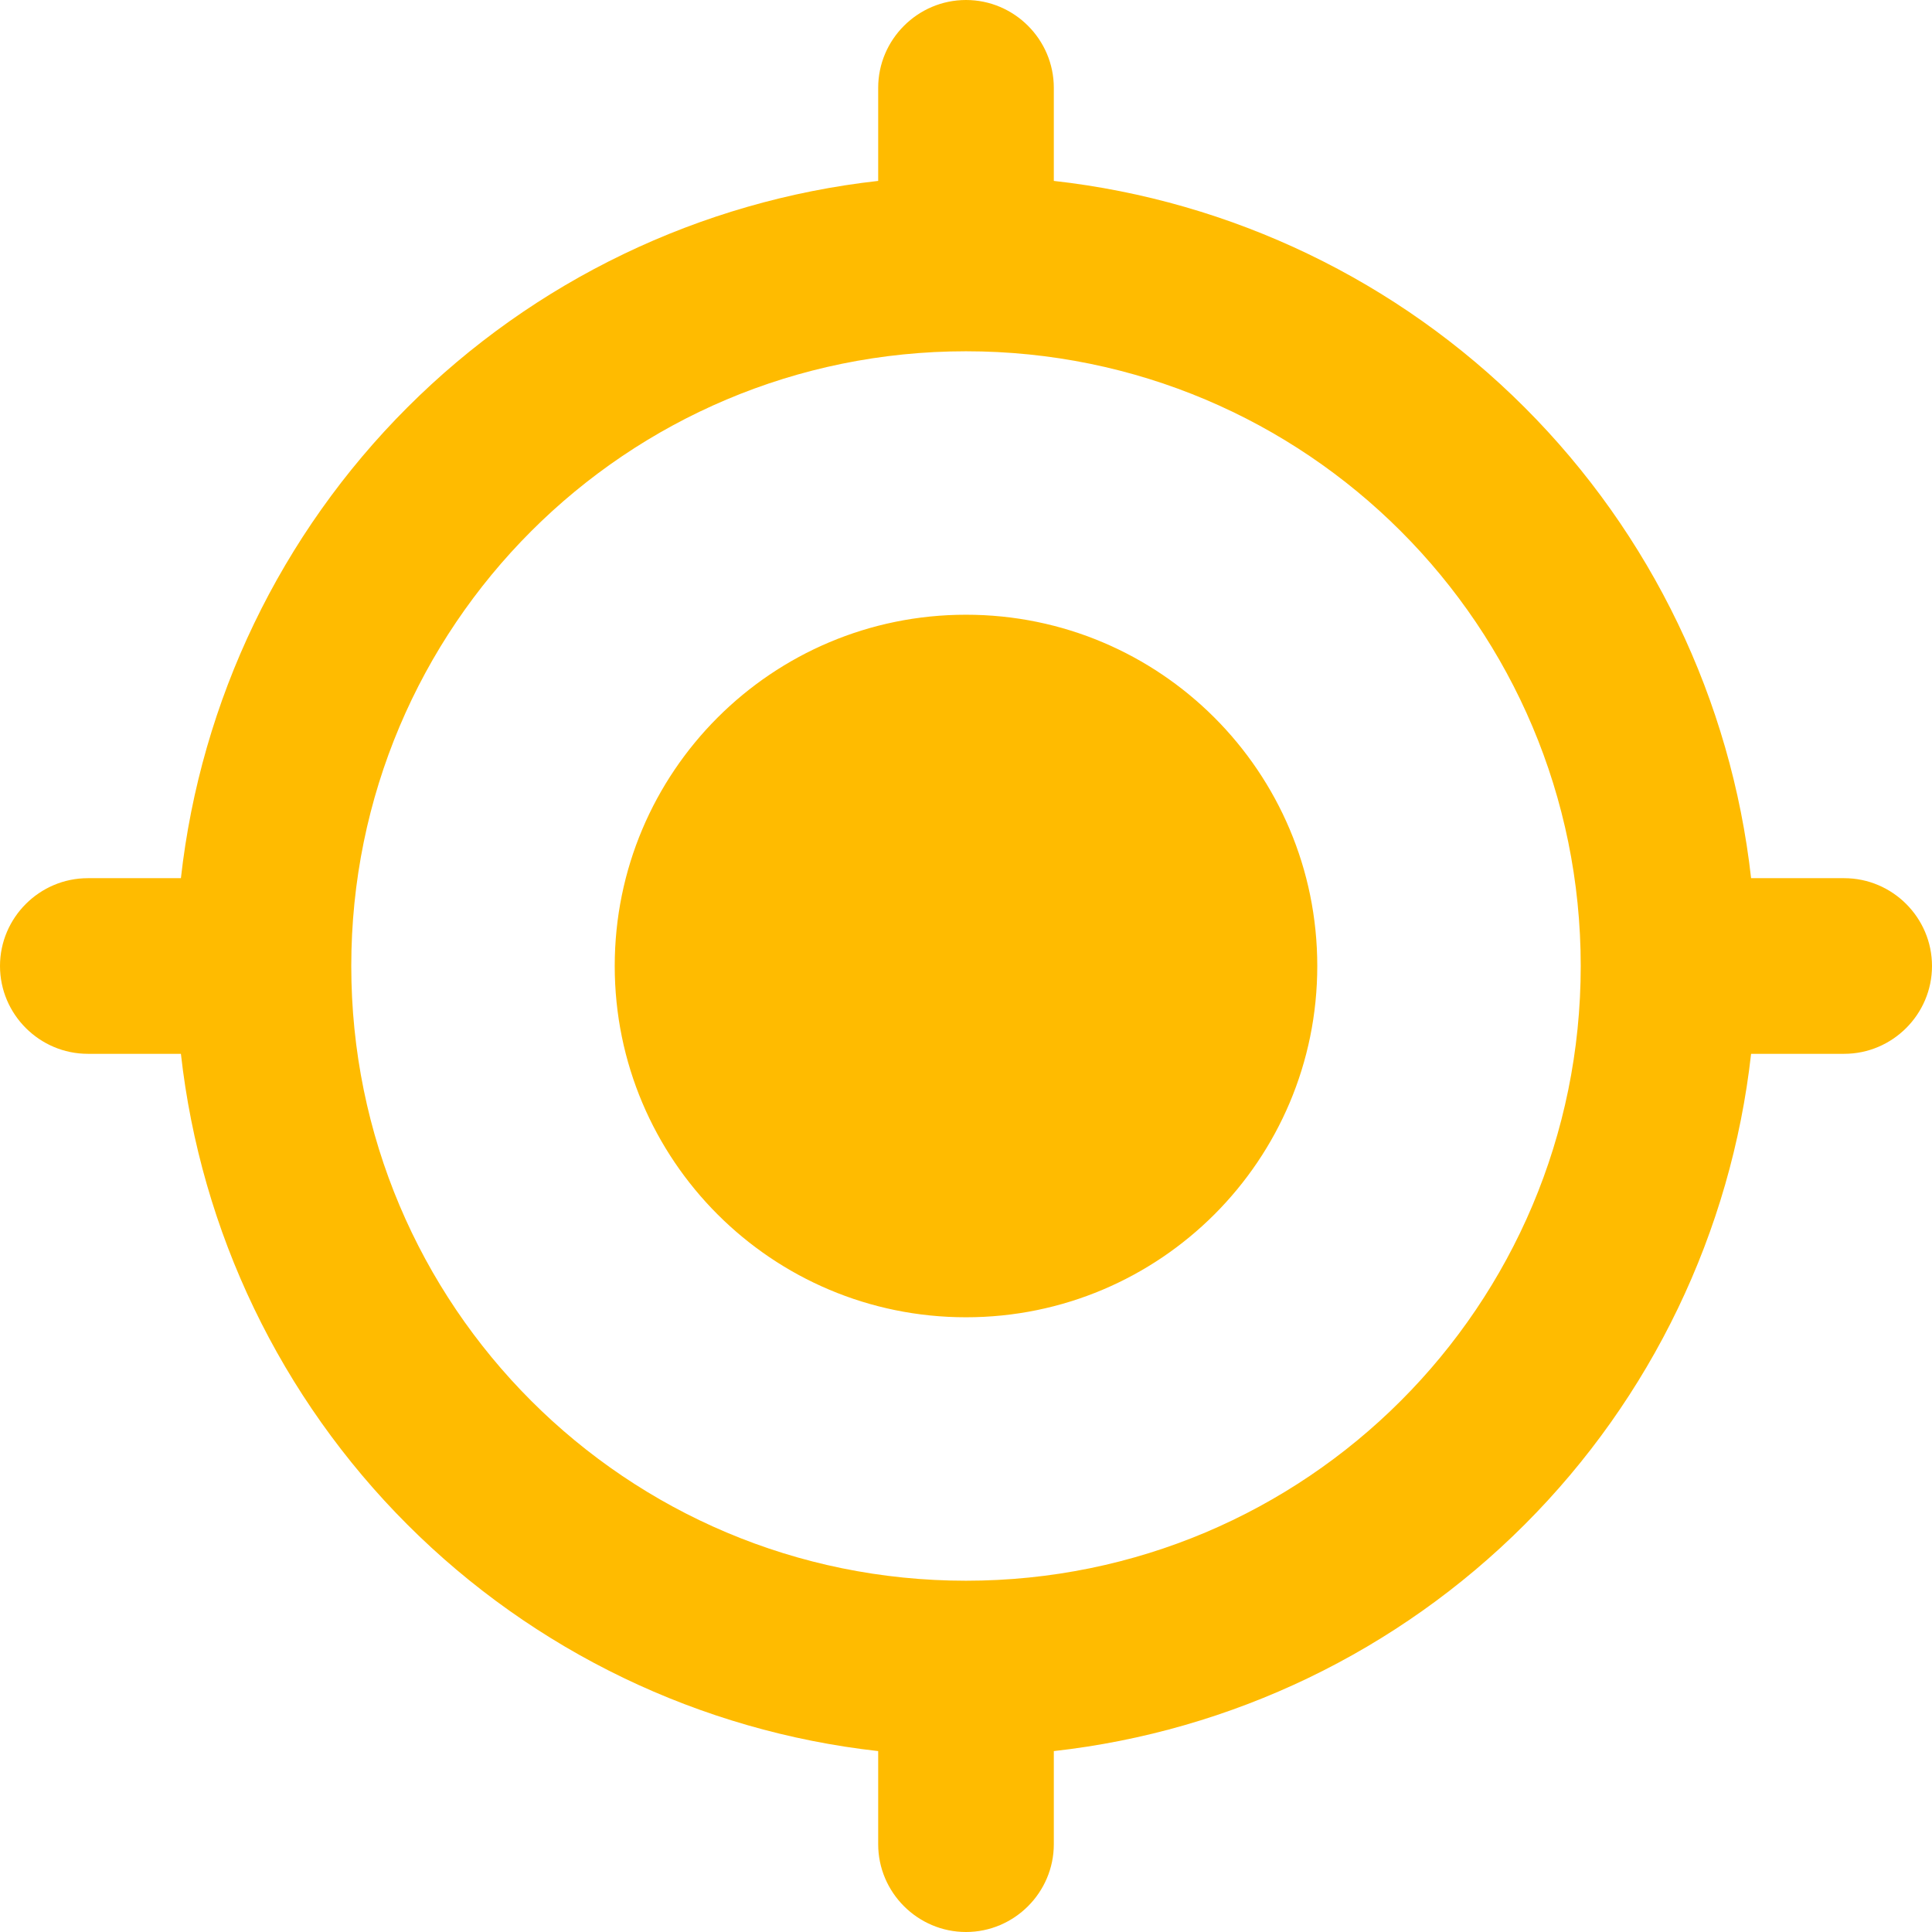
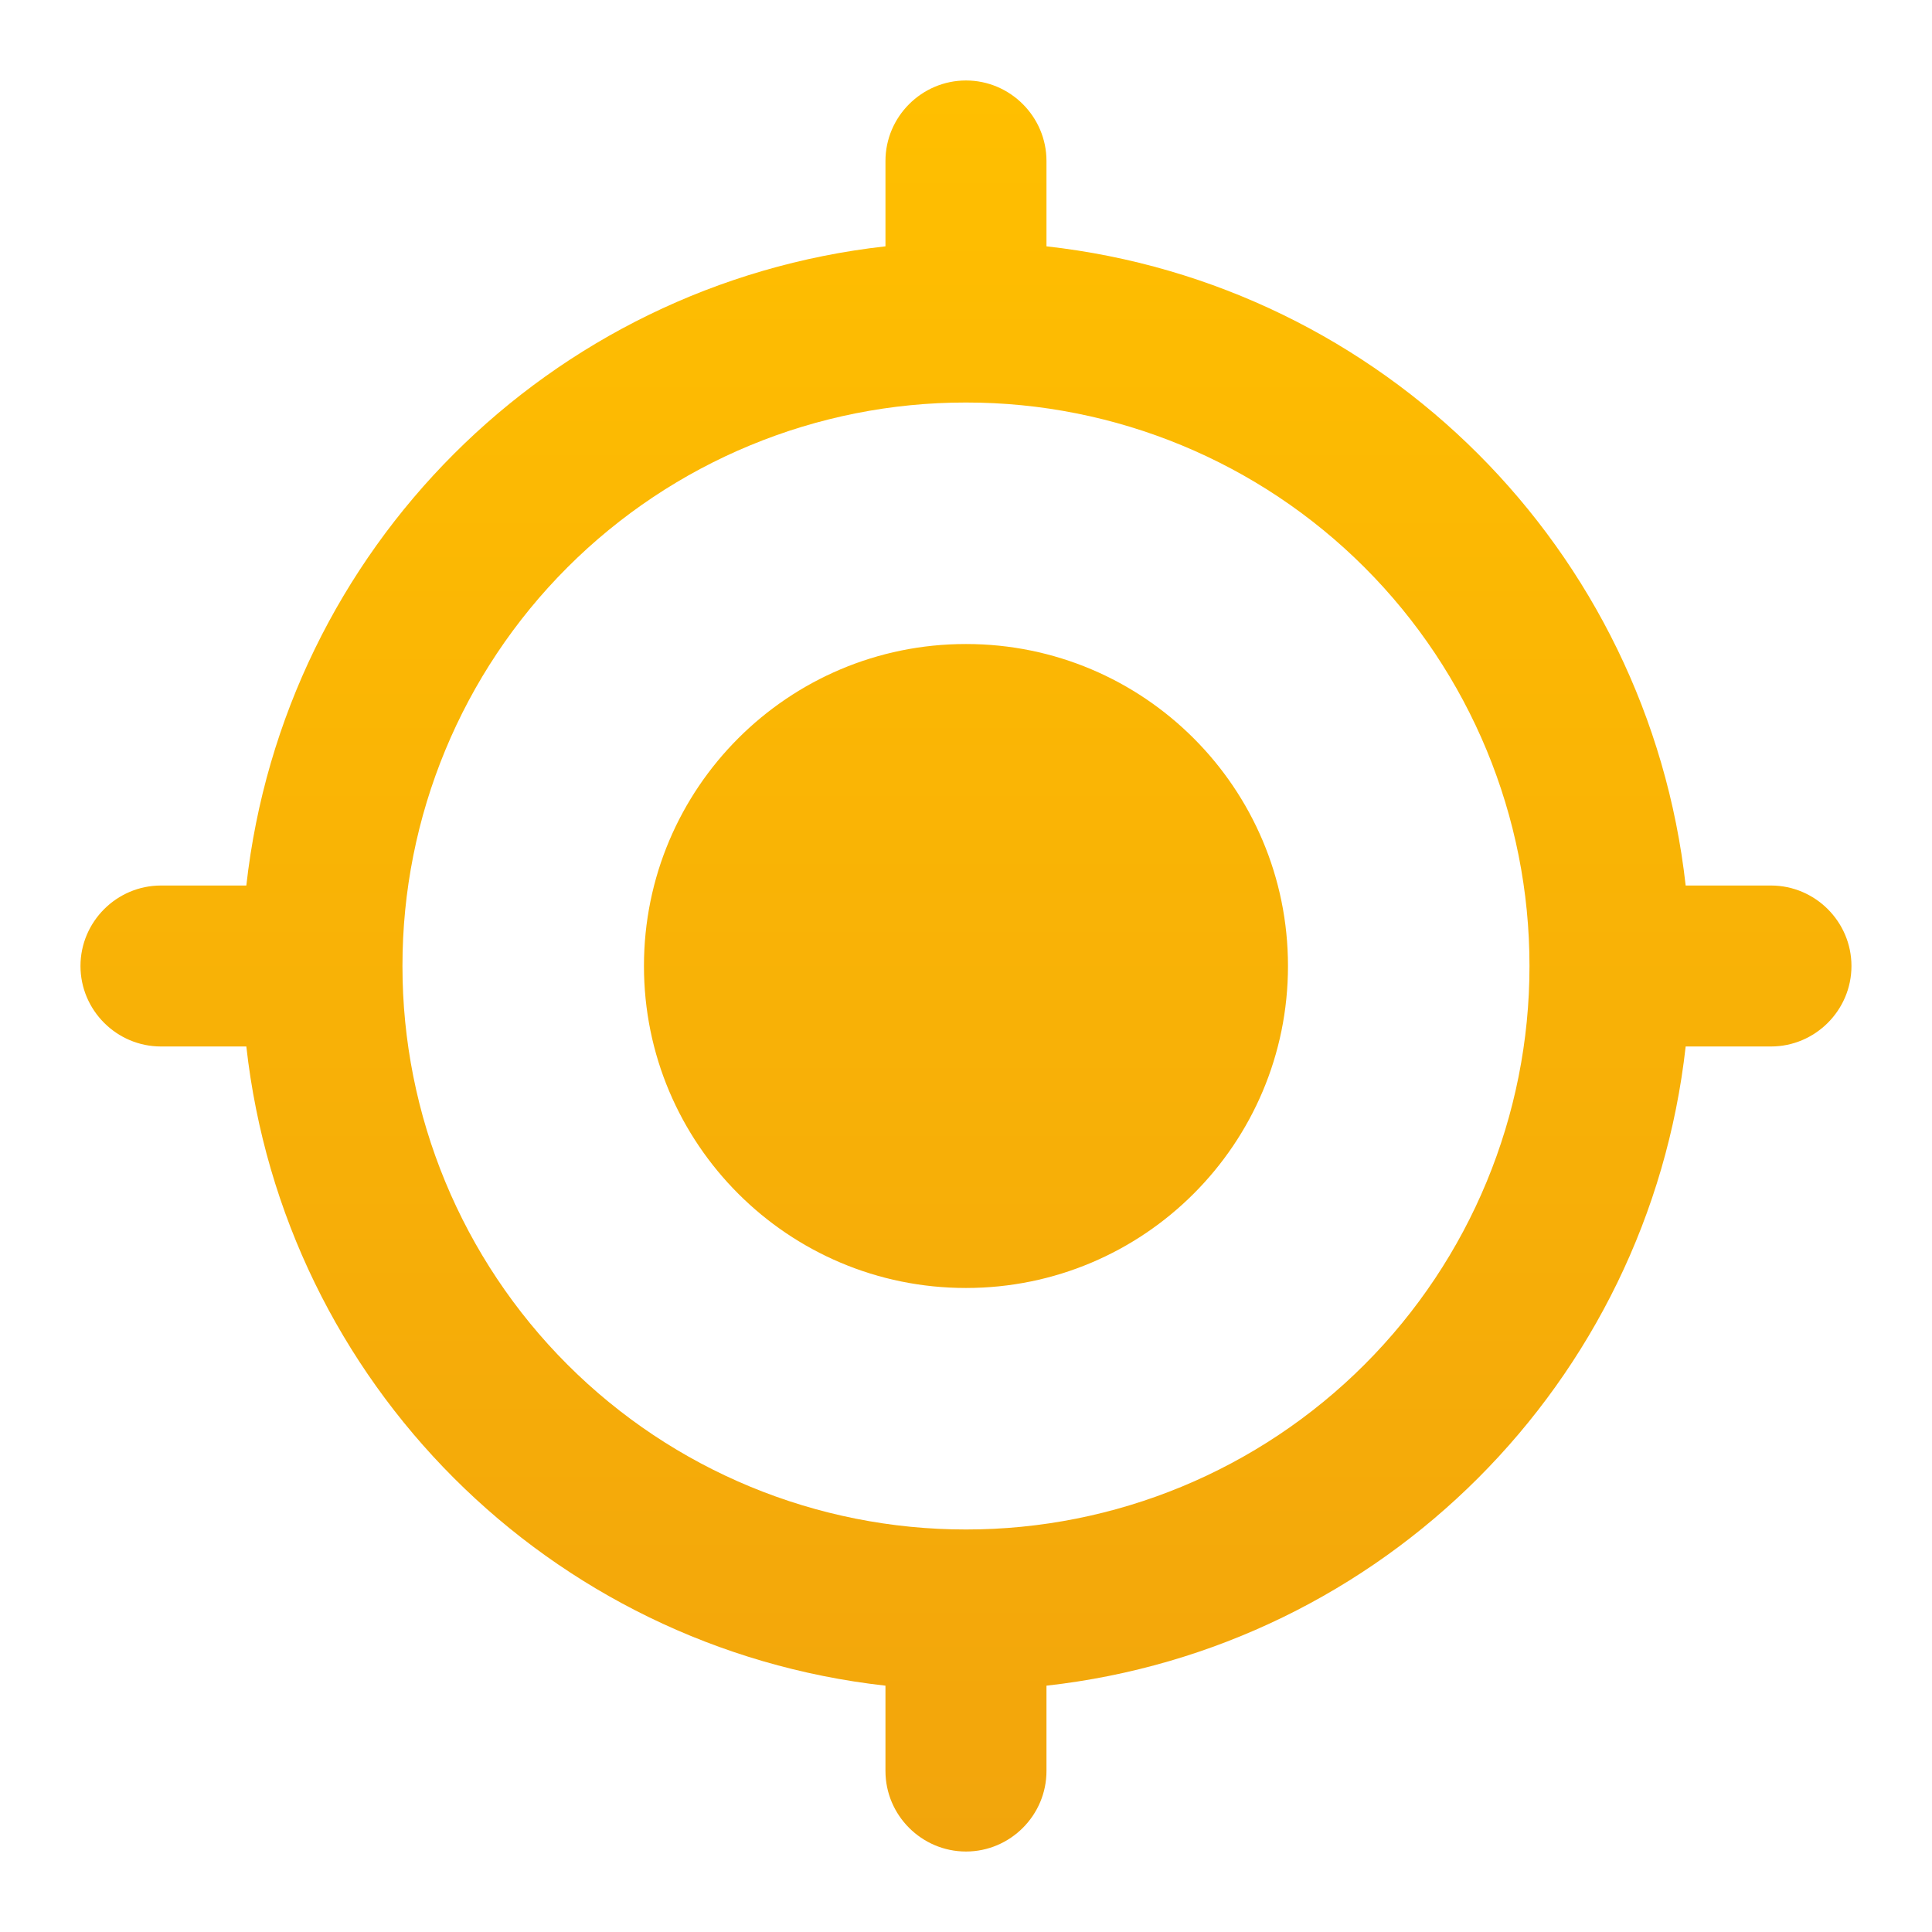
- <svg xmlns="http://www.w3.org/2000/svg" width="22" height="22" viewBox="0 0 22 22" fill="none">
-   <path d="M11 7C8.79 7 7 8.79 7 11C7 13.21 8.79 15 11 15C13.21 15 15 13.21 15 11C15 8.79 13.21 7 11 7ZM19.94 10C19.713 7.972 18.804 6.082 17.361 4.639C15.918 3.196 14.028 2.287 12 2.06V1C12 0.45 11.55 0 11 0C10.45 0 10 0.45 10 1V2.06C7.972 2.287 6.082 3.196 4.639 4.639C3.196 6.082 2.287 7.972 2.06 10H1C0.45 10 0 10.45 0 11C0 11.55 0.45 12 1 12H2.06C2.287 14.028 3.196 15.918 4.639 17.361C6.082 18.804 7.972 19.713 10 19.94V21C10 21.55 10.45 22 11 22C11.55 22 12 21.55 12 21V19.94C14.028 19.713 15.918 18.804 17.361 17.361C18.804 15.918 19.713 14.028 19.94 12H21C21.55 12 22 11.55 22 11C22 10.45 21.55 10 21 10H19.94ZM11 18C7.13 18 4 14.87 4 11C4 7.13 7.13 4 11 4C14.87 4 18 7.13 18 11C18 14.87 14.87 18 11 18Z" fill="#FFBB00" />
+ <svg xmlns="http://www.w3.org/2000/svg" width="32" height="32" fill="none">
+   <path d="M16 10.667A5.332 5.332 0 0 0 10.666 16 5.332 5.332 0 0 0 16 21.333 5.332 5.332 0 0 0 21.333 16 5.332 5.332 0 0 0 16 10.667Zm11.92 4A11.992 11.992 0 0 0 17.333 4.08V2.667c0-.734-.6-1.334-1.333-1.334-.734 0-1.334.6-1.334 1.334V4.08A11.992 11.992 0 0 0 4.08 14.667H2.666c-.733 0-1.333.6-1.333 1.333s.6 1.333 1.333 1.333H4.08A11.992 11.992 0 0 0 14.666 27.92v1.413c0 .734.6 1.334 1.334 1.334.733 0 1.333-.6 1.333-1.334V27.92A11.992 11.992 0 0 0 27.92 17.333h1.413c.733 0 1.333-.6 1.333-1.333s-.6-1.333-1.333-1.333H27.92ZM16 25.333A9.327 9.327 0 0 1 6.666 16 9.326 9.326 0 0 1 16 6.667 9.326 9.326 0 0 1 25.333 16 9.327 9.327 0 0 1 16 25.333Z" fill="url(#a)" />
+   <defs>
+     <linearGradient id="a" x1="16" y1="1.333" x2="16" y2="30.667" gradientUnits="userSpaceOnUse">
+       <stop stop-color="#FFBF00" />
+       <stop offset="1" stop-color="#F2A50C" />
+     </linearGradient>
+   </defs>
</svg>
